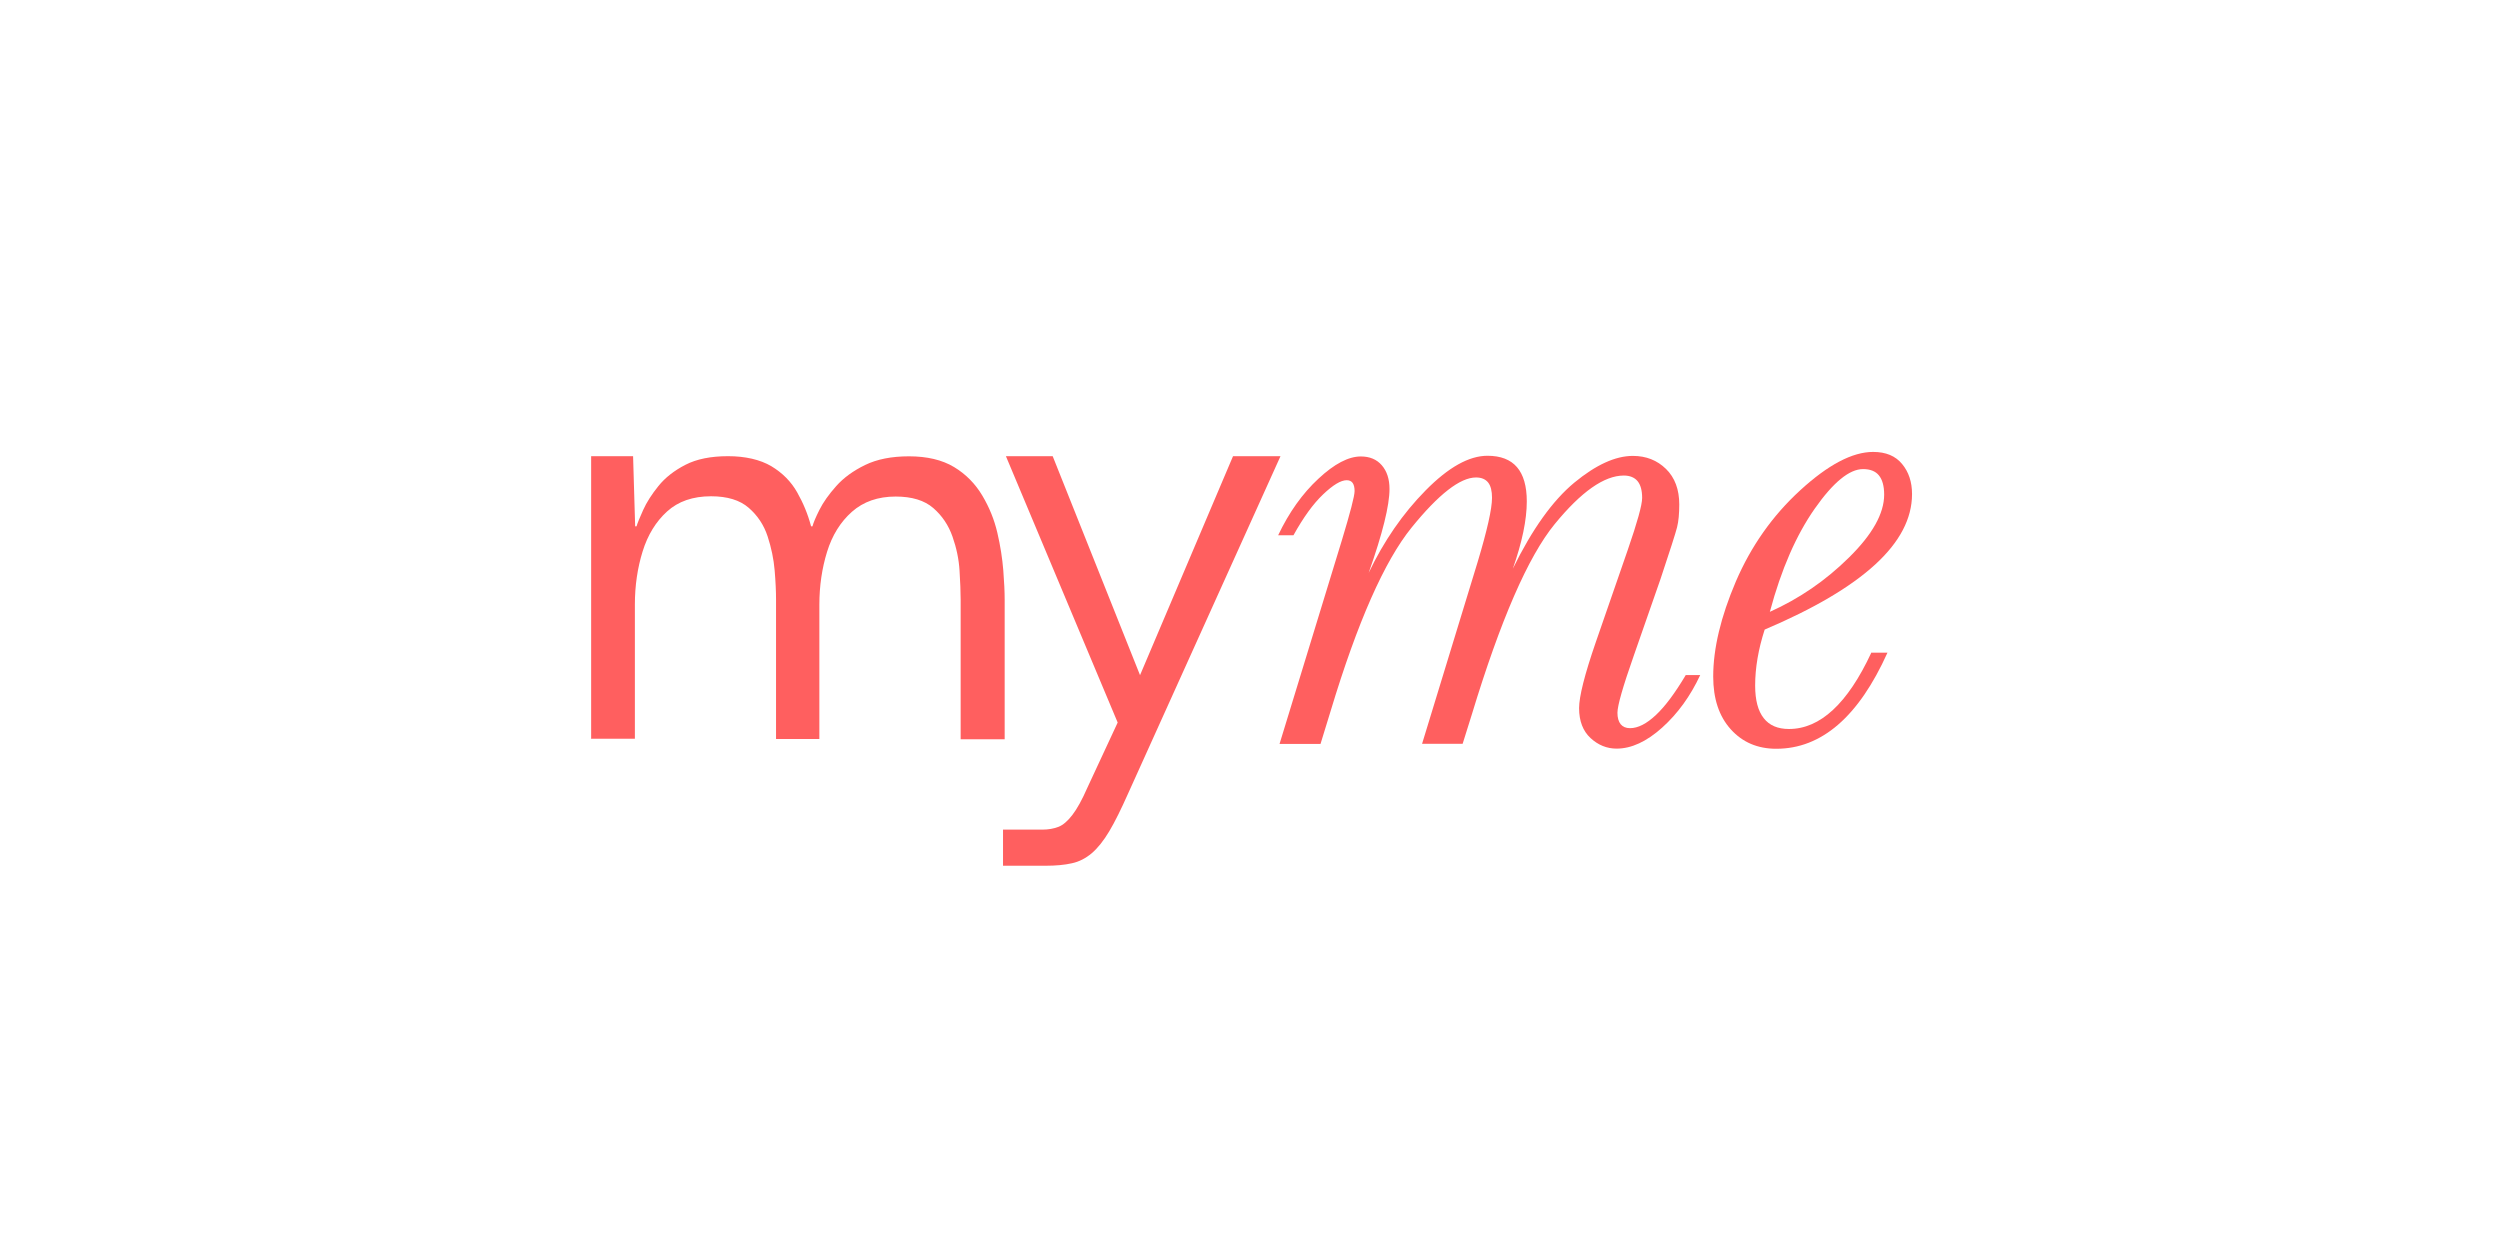
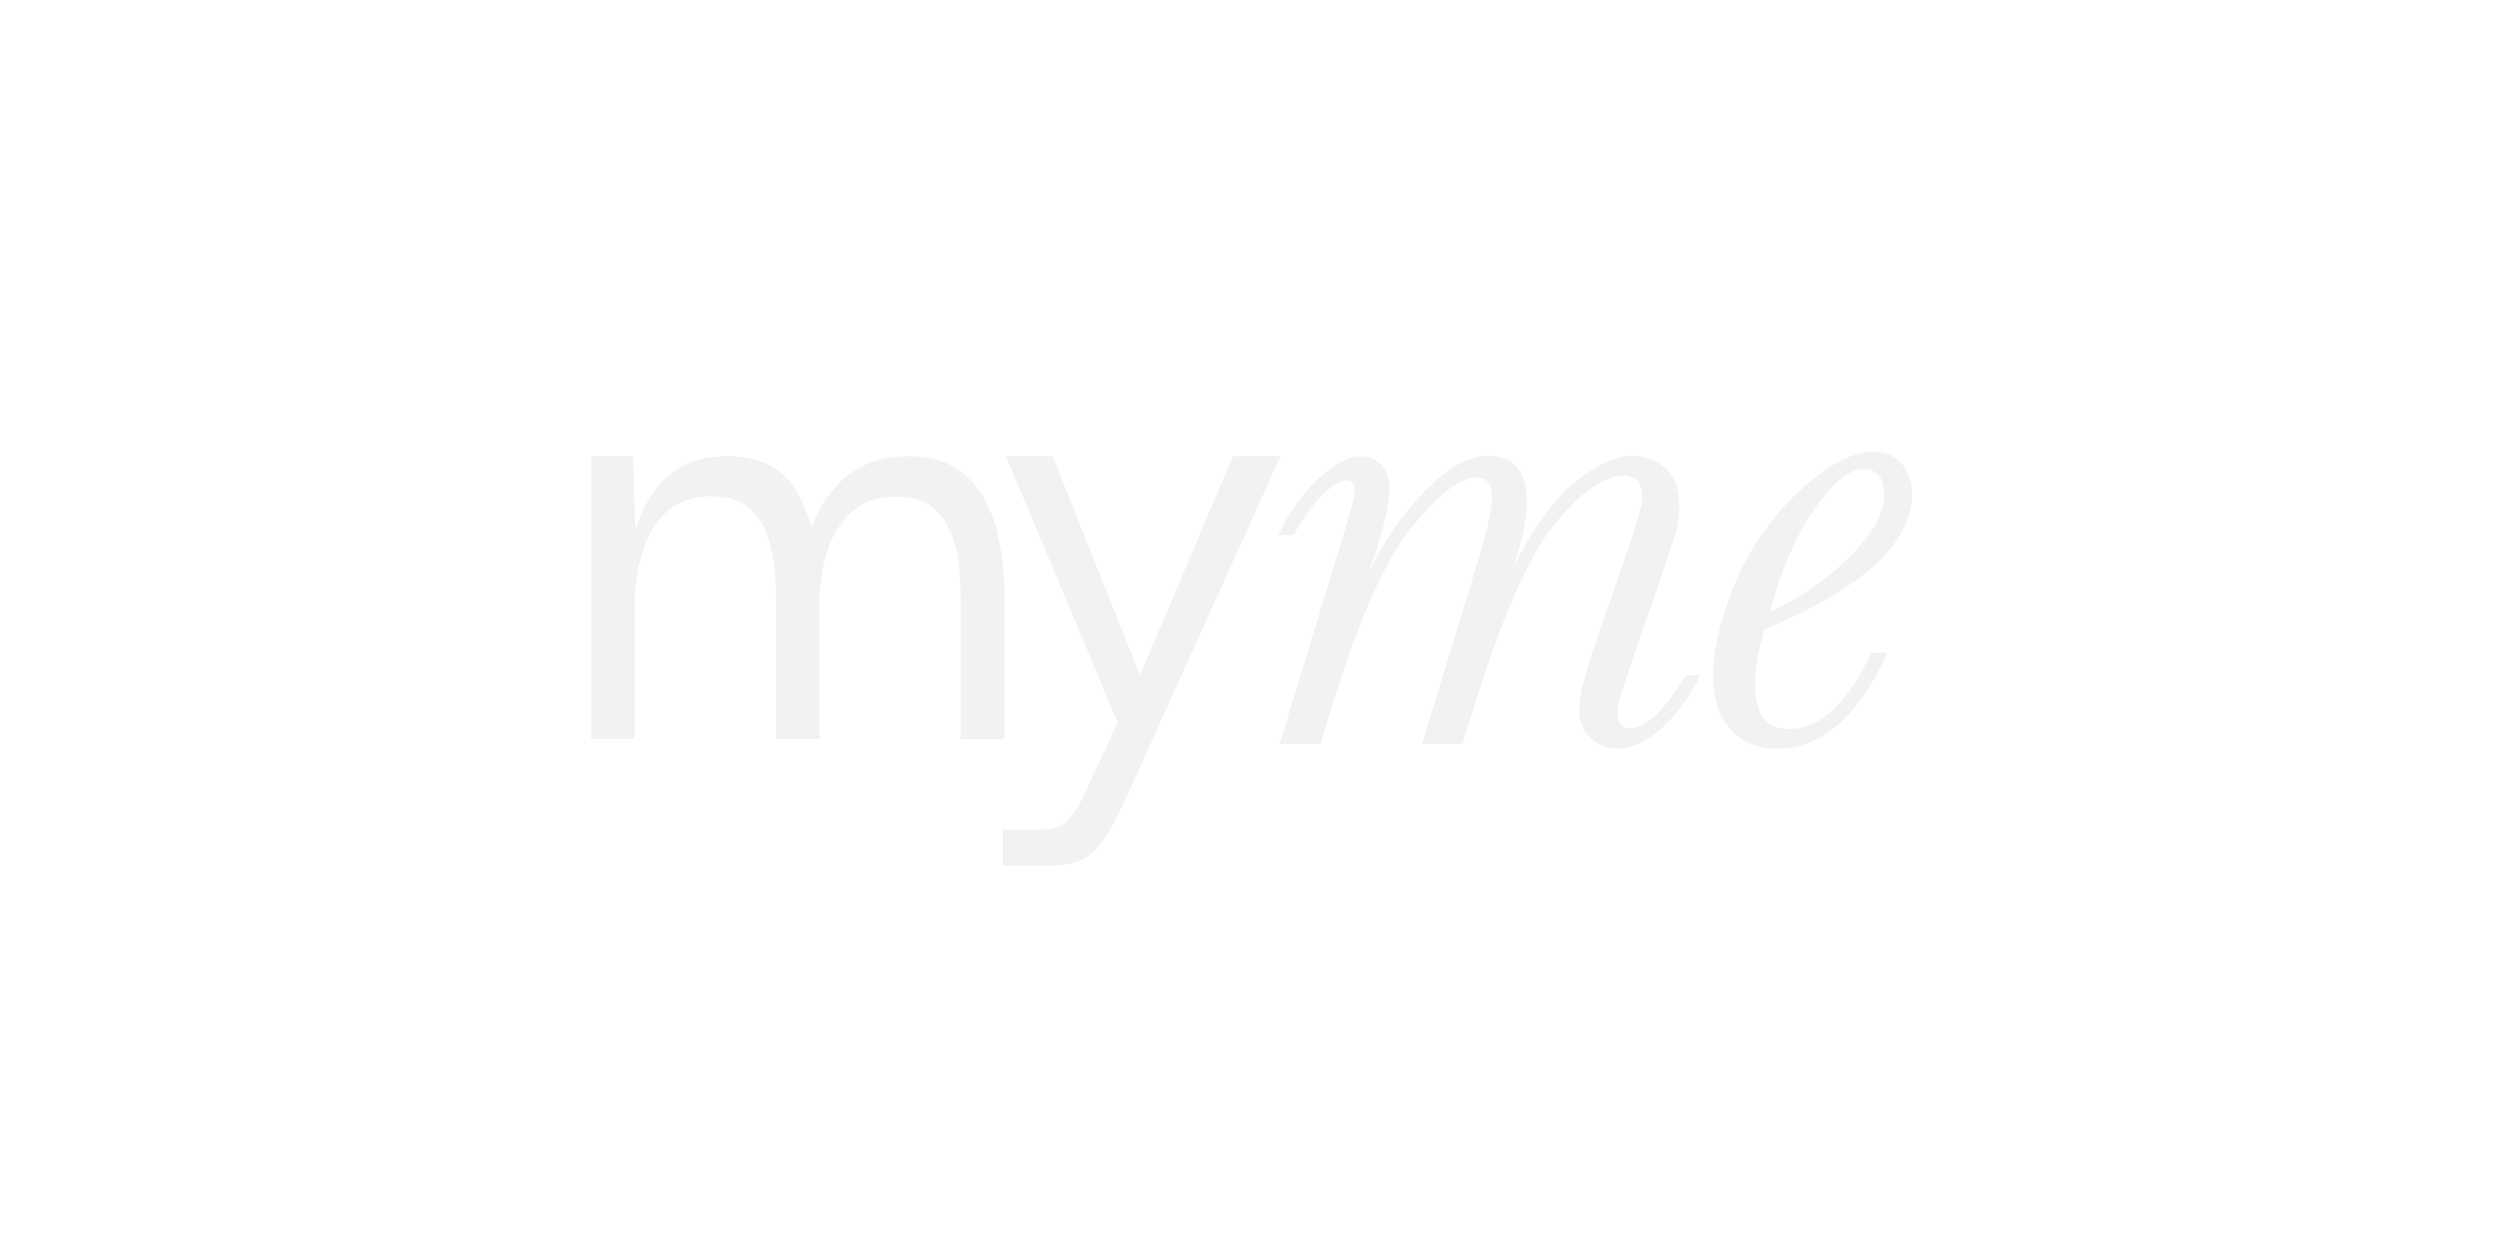
<svg xmlns="http://www.w3.org/2000/svg" width="1080" height="540" viewBox="0 0 1080 540" fill="none">
  <rect width="1080" height="540" fill="white" />
  <g clip-path="url(#clip0_6_541)">
-     <path d="M255.372 319.314V197.071H273.493L274.387 227.38H274.983C275.4 225.956 276.354 223.643 277.844 220.322C279.334 217 281.54 213.56 284.461 209.942C287.381 206.324 291.256 203.299 296.084 200.808C300.912 198.317 307.052 197.071 314.503 197.071C321.954 197.071 328.392 198.554 333.22 201.401C338.048 204.307 341.744 208.044 344.367 212.67C346.99 217.297 349.016 222.16 350.387 227.38H350.983C351.401 225.778 352.414 223.406 354.023 220.203C355.633 217 358.017 213.619 361.236 210.001C364.455 206.383 368.627 203.358 373.754 200.867C378.88 198.376 385.198 197.131 392.649 197.131C400.518 197.131 407.015 198.673 412.141 201.757C417.267 204.841 421.321 208.993 424.361 214.094C427.401 219.195 429.547 224.533 430.858 230.168C432.169 235.802 433.004 241.2 433.421 246.36C433.838 251.579 434.017 255.79 434.017 258.993V319.373H415.002V258.993C415.002 255.613 414.823 251.461 414.525 246.538C414.227 241.615 413.214 236.751 411.485 231.828C409.757 226.905 407.015 222.813 403.2 219.491C399.385 216.17 393.961 214.509 386.927 214.509C379.297 214.509 372.979 216.704 368.031 221.093C363.084 225.482 359.507 231.235 357.302 238.353C355.096 245.47 353.964 253.121 353.964 261.307V319.255H335.247V258.875C335.247 255.494 335.068 251.342 334.651 246.419C334.233 241.496 333.22 236.633 331.611 231.71C330.001 226.787 327.259 222.694 323.444 219.373C319.629 216.051 314.205 214.39 307.171 214.39C299.303 214.39 292.985 216.585 288.156 220.974C283.328 225.363 279.811 231.117 277.606 238.234C275.4 245.352 274.268 253.003 274.268 261.188V319.136H255.253L255.372 319.314Z" fill="#FF5F5F" />
-     <path d="M433.302 374V358.401H450.231C452.853 358.401 455.178 357.986 457.205 357.215C459.231 356.443 461.199 354.723 463.225 352.114C465.252 349.504 467.457 345.53 469.842 340.073L482.836 312.137L434.554 197.071H454.761L492.493 291.674L532.669 197.071H553.174L487.367 342.742C484.327 349.563 481.644 355.02 479.2 359.113C476.756 363.205 474.253 366.349 471.63 368.603C469.007 370.797 466.146 372.28 463.046 372.932C459.947 373.644 456.132 374 451.721 374H433.302Z" fill="#FF5F5F" />
-     <path d="M728.183 291.615H734.502C730.269 300.69 724.785 308.282 718.05 314.331C711.314 320.381 704.757 323.406 698.379 323.406C694.147 323.406 690.392 321.864 687.113 318.839C683.835 315.814 682.166 311.484 682.166 305.909C682.166 300.927 684.55 291.437 689.378 277.439L703.207 237.522C707.32 225.6 709.407 218.127 709.407 215.102C709.407 211.899 708.751 209.467 707.439 207.866C706.128 206.264 704.101 205.434 701.479 205.434C693.014 205.434 683.06 212.433 671.615 226.431C660.17 240.428 648.249 267.771 635.85 308.578L631.856 321.33H614.332L638.354 242.741C642.467 229.04 644.553 219.788 644.553 215.043C644.553 212.136 644.016 209.882 642.884 208.459C641.751 207.035 640.023 206.264 637.638 206.264C630.783 206.264 621.485 213.501 609.801 227.913C598.118 242.326 586.435 268.72 574.871 307.036L570.46 321.39H552.757L579.699 233.37C583.335 221.33 585.183 214.272 585.183 212.136C585.183 210.594 584.885 209.408 584.349 208.637C583.812 207.866 582.918 207.451 581.786 207.451C579.222 207.451 575.825 209.527 571.533 213.619C567.241 217.712 563.009 223.584 558.777 231.235H552.16C556.869 221.33 562.651 213.204 569.566 206.798C576.421 200.392 582.561 197.19 587.866 197.19C591.681 197.19 594.721 198.435 596.926 200.986C599.132 203.536 600.264 206.917 600.264 211.247C600.264 218.364 597.284 230.464 591.263 247.486C597.82 233.726 606.046 221.804 615.881 211.84C625.717 201.875 634.598 196.893 642.586 196.893C648.308 196.893 652.54 198.554 655.342 201.816C658.144 205.078 659.574 210.001 659.574 216.585C659.574 224.592 657.547 234.26 653.554 245.648C661.899 228.625 670.721 216.288 680.079 208.518C689.438 200.808 697.843 196.952 705.413 196.952C711.135 196.952 715.904 198.85 719.719 202.587C723.534 206.324 725.441 211.484 725.441 217.89C725.441 221.923 725.143 225.185 724.487 227.795C723.832 230.405 721.447 237.819 717.334 250.156L705.83 283.133C701.121 296.538 698.737 304.782 698.737 307.926C698.737 310.061 699.214 311.722 700.108 312.849C701.061 313.976 702.373 314.569 704.161 314.569C707.618 314.569 711.314 312.671 715.367 308.875C719.421 305.079 723.653 299.325 728.183 291.733V291.615Z" fill="#FF5F5F" />
-     <path d="M808.297 281.947H815.39C802.932 309.646 786.897 323.466 767.346 323.466C759.299 323.466 752.742 320.678 747.675 315.043C742.608 309.409 740.105 301.817 740.105 292.267C740.105 280.168 743.383 266.467 749.881 251.223C756.438 235.98 765.677 222.813 777.718 211.781C789.758 200.748 800.25 195.232 809.191 195.232C814.675 195.232 818.847 196.952 821.708 200.452C824.57 203.892 826 208.222 826 213.441C826 223.999 820.695 234.141 810.085 243.869C799.475 253.596 783.559 262.967 762.339 271.983C759.597 280.464 758.226 288.531 758.226 296.182C758.226 302.469 759.478 307.155 761.922 310.239C764.365 313.383 768.002 314.925 772.83 314.925C786.301 314.925 798.163 303.952 808.356 282.066L808.297 281.947ZM764.544 264.331C777.241 258.637 788.626 250.867 798.759 240.844C808.893 230.879 813.959 221.804 813.959 213.679C813.959 209.942 813.184 207.214 811.694 205.375C810.204 203.536 807.879 202.646 804.839 202.646C798.938 202.646 791.964 208.34 783.977 219.728C775.989 231.116 769.492 245.944 764.604 264.213L764.544 264.331Z" fill="#FF5F5F" />
+     <path d="M255.372 319.314V197.071H273.493L274.387 227.38H274.983C275.4 225.956 276.354 223.643 277.844 220.322C279.334 217 281.54 213.56 284.461 209.942C287.381 206.324 291.256 203.299 296.084 200.808C300.912 198.317 307.052 197.071 314.503 197.071C321.954 197.071 328.392 198.554 333.22 201.401C338.048 204.307 341.744 208.044 344.367 212.67C346.99 217.297 349.016 222.16 350.387 227.38H350.983C351.401 225.778 352.414 223.406 354.023 220.203C355.633 217 358.017 213.619 361.236 210.001C364.455 206.383 368.627 203.358 373.754 200.867C378.88 198.376 385.198 197.131 392.649 197.131C400.518 197.131 407.015 198.673 412.141 201.757C417.267 204.841 421.321 208.993 424.361 214.094C427.401 219.195 429.547 224.533 430.858 230.168C432.169 235.802 433.004 241.2 433.421 246.36C433.838 251.579 434.017 255.79 434.017 258.993V319.373H415.002V258.993C415.002 255.613 414.823 251.461 414.525 246.538C414.227 241.615 413.214 236.751 411.485 231.828C409.757 226.905 407.015 222.813 403.2 219.491C399.385 216.17 393.961 214.509 386.927 214.509C379.297 214.509 372.979 216.704 368.031 221.093C363.084 225.482 359.507 231.235 357.302 238.353C355.096 245.47 353.964 253.121 353.964 261.307V319.255H335.247V258.875C335.247 255.494 335.068 251.342 334.651 246.419C334.233 241.496 333.22 236.633 331.611 231.71C330.001 226.787 327.259 222.694 323.444 219.373C319.629 216.051 314.205 214.39 307.171 214.39C299.303 214.39 292.985 216.585 288.156 220.974C283.328 225.363 279.811 231.117 277.606 238.234C275.4 245.352 274.268 253.003 274.268 261.188V319.136H255.253L255.372 319.314Z" fill="#F2F2F2" />
+     <path d="M433.302 374V358.401H450.231C452.853 358.401 455.178 357.986 457.205 357.215C459.231 356.443 461.199 354.723 463.225 352.114C465.252 349.504 467.457 345.53 469.842 340.073L482.836 312.137L434.554 197.071H454.761L492.493 291.674L532.669 197.071H553.174L487.367 342.742C484.327 349.563 481.644 355.02 479.2 359.113C476.756 363.205 474.253 366.349 471.63 368.603C469.007 370.797 466.146 372.28 463.046 372.932C459.947 373.644 456.132 374 451.721 374H433.302Z" fill="#F2F2F2" />
+     <path d="M728.183 291.615H734.502C730.269 300.69 724.785 308.282 718.05 314.331C711.314 320.381 704.757 323.406 698.379 323.406C694.147 323.406 690.392 321.864 687.113 318.839C683.835 315.814 682.166 311.484 682.166 305.909C682.166 300.927 684.55 291.437 689.378 277.439L703.207 237.522C707.32 225.6 709.407 218.127 709.407 215.102C709.407 211.899 708.751 209.467 707.439 207.866C706.128 206.264 704.101 205.434 701.479 205.434C693.014 205.434 683.06 212.433 671.615 226.431C660.17 240.428 648.249 267.771 635.85 308.578L631.856 321.33H614.332L638.354 242.741C642.467 229.04 644.553 219.788 644.553 215.043C644.553 212.136 644.016 209.882 642.884 208.459C641.751 207.035 640.023 206.264 637.638 206.264C630.783 206.264 621.485 213.501 609.801 227.913C598.118 242.326 586.435 268.72 574.871 307.036L570.46 321.39H552.757L579.699 233.37C583.335 221.33 585.183 214.272 585.183 212.136C585.183 210.594 584.885 209.408 584.349 208.637C583.812 207.866 582.918 207.451 581.786 207.451C579.222 207.451 575.825 209.527 571.533 213.619C567.241 217.712 563.009 223.584 558.777 231.235H552.16C556.869 221.33 562.651 213.204 569.566 206.798C576.421 200.392 582.561 197.19 587.866 197.19C591.681 197.19 594.721 198.435 596.926 200.986C599.132 203.536 600.264 206.917 600.264 211.247C600.264 218.364 597.284 230.464 591.263 247.486C597.82 233.726 606.046 221.804 615.881 211.84C625.717 201.875 634.598 196.893 642.586 196.893C648.308 196.893 652.54 198.554 655.342 201.816C658.144 205.078 659.574 210.001 659.574 216.585C659.574 224.592 657.547 234.26 653.554 245.648C661.899 228.625 670.721 216.288 680.079 208.518C689.438 200.808 697.843 196.952 705.413 196.952C711.135 196.952 715.904 198.85 719.719 202.587C723.534 206.324 725.441 211.484 725.441 217.89C725.441 221.923 725.143 225.185 724.487 227.795C723.832 230.405 721.447 237.819 717.334 250.156L705.83 283.133C701.121 296.538 698.737 304.782 698.737 307.926C698.737 310.061 699.214 311.722 700.108 312.849C701.061 313.976 702.373 314.569 704.161 314.569C707.618 314.569 711.314 312.671 715.367 308.875C719.421 305.079 723.653 299.325 728.183 291.733V291.615Z" fill="#F2F2F2" />
+     <path d="M808.297 281.947H815.39C802.932 309.646 786.897 323.466 767.346 323.466C759.299 323.466 752.742 320.678 747.675 315.043C742.608 309.409 740.105 301.817 740.105 292.267C740.105 280.168 743.383 266.467 749.881 251.223C756.438 235.98 765.677 222.813 777.718 211.781C789.758 200.748 800.25 195.232 809.191 195.232C814.675 195.232 818.847 196.952 821.708 200.452C824.57 203.892 826 208.222 826 213.441C826 223.999 820.695 234.141 810.085 243.869C799.475 253.596 783.559 262.967 762.339 271.983C759.597 280.464 758.226 288.531 758.226 296.182C758.226 302.469 759.478 307.155 761.922 310.239C764.365 313.383 768.002 314.925 772.83 314.925C786.301 314.925 798.163 303.952 808.356 282.066L808.297 281.947ZM764.544 264.331C777.241 258.637 788.626 250.867 798.759 240.844C808.893 230.879 813.959 221.804 813.959 213.679C813.959 209.942 813.184 207.214 811.694 205.375C810.204 203.536 807.879 202.646 804.839 202.646C798.938 202.646 791.964 208.34 783.977 219.728C775.989 231.116 769.492 245.944 764.604 264.213L764.544 264.331Z" fill="#F2F2F2" />
  </g>
  <defs>
    <clipPath id="clip0_6_541">
      <rect width="571" height="179" fill="white" transform="translate(255 195)" />
    </clipPath>
  </defs>
</svg>
